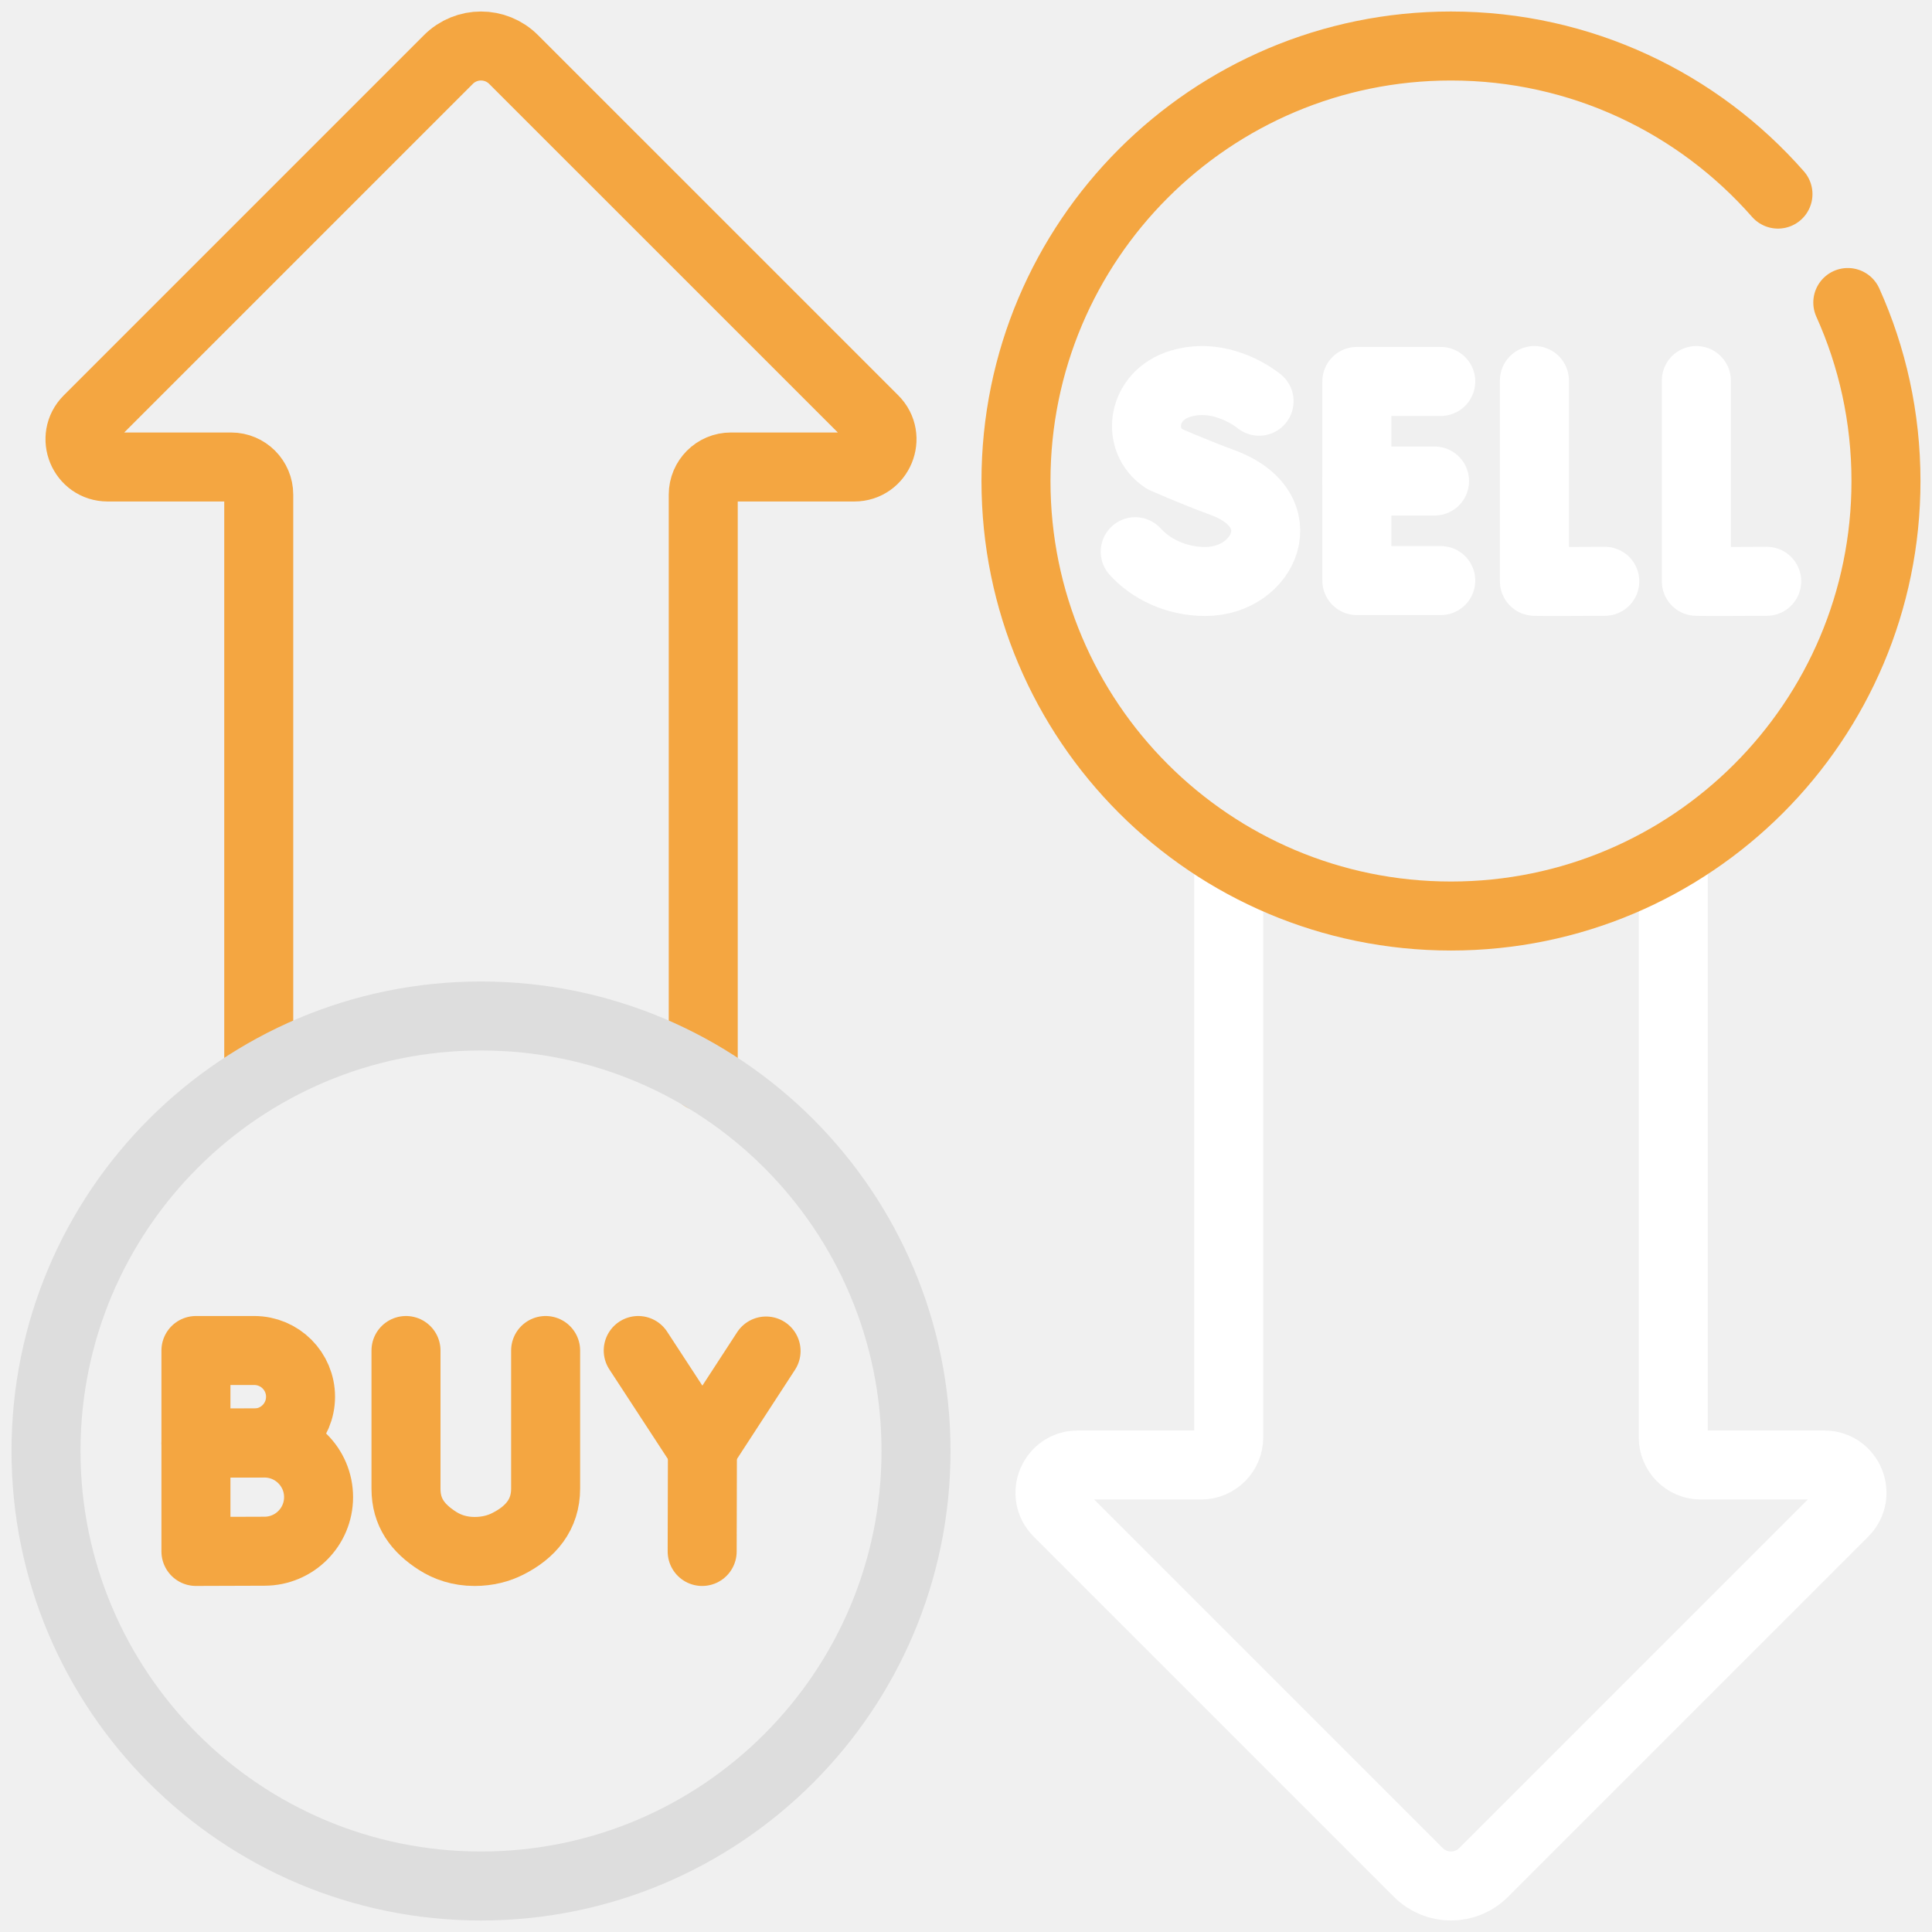
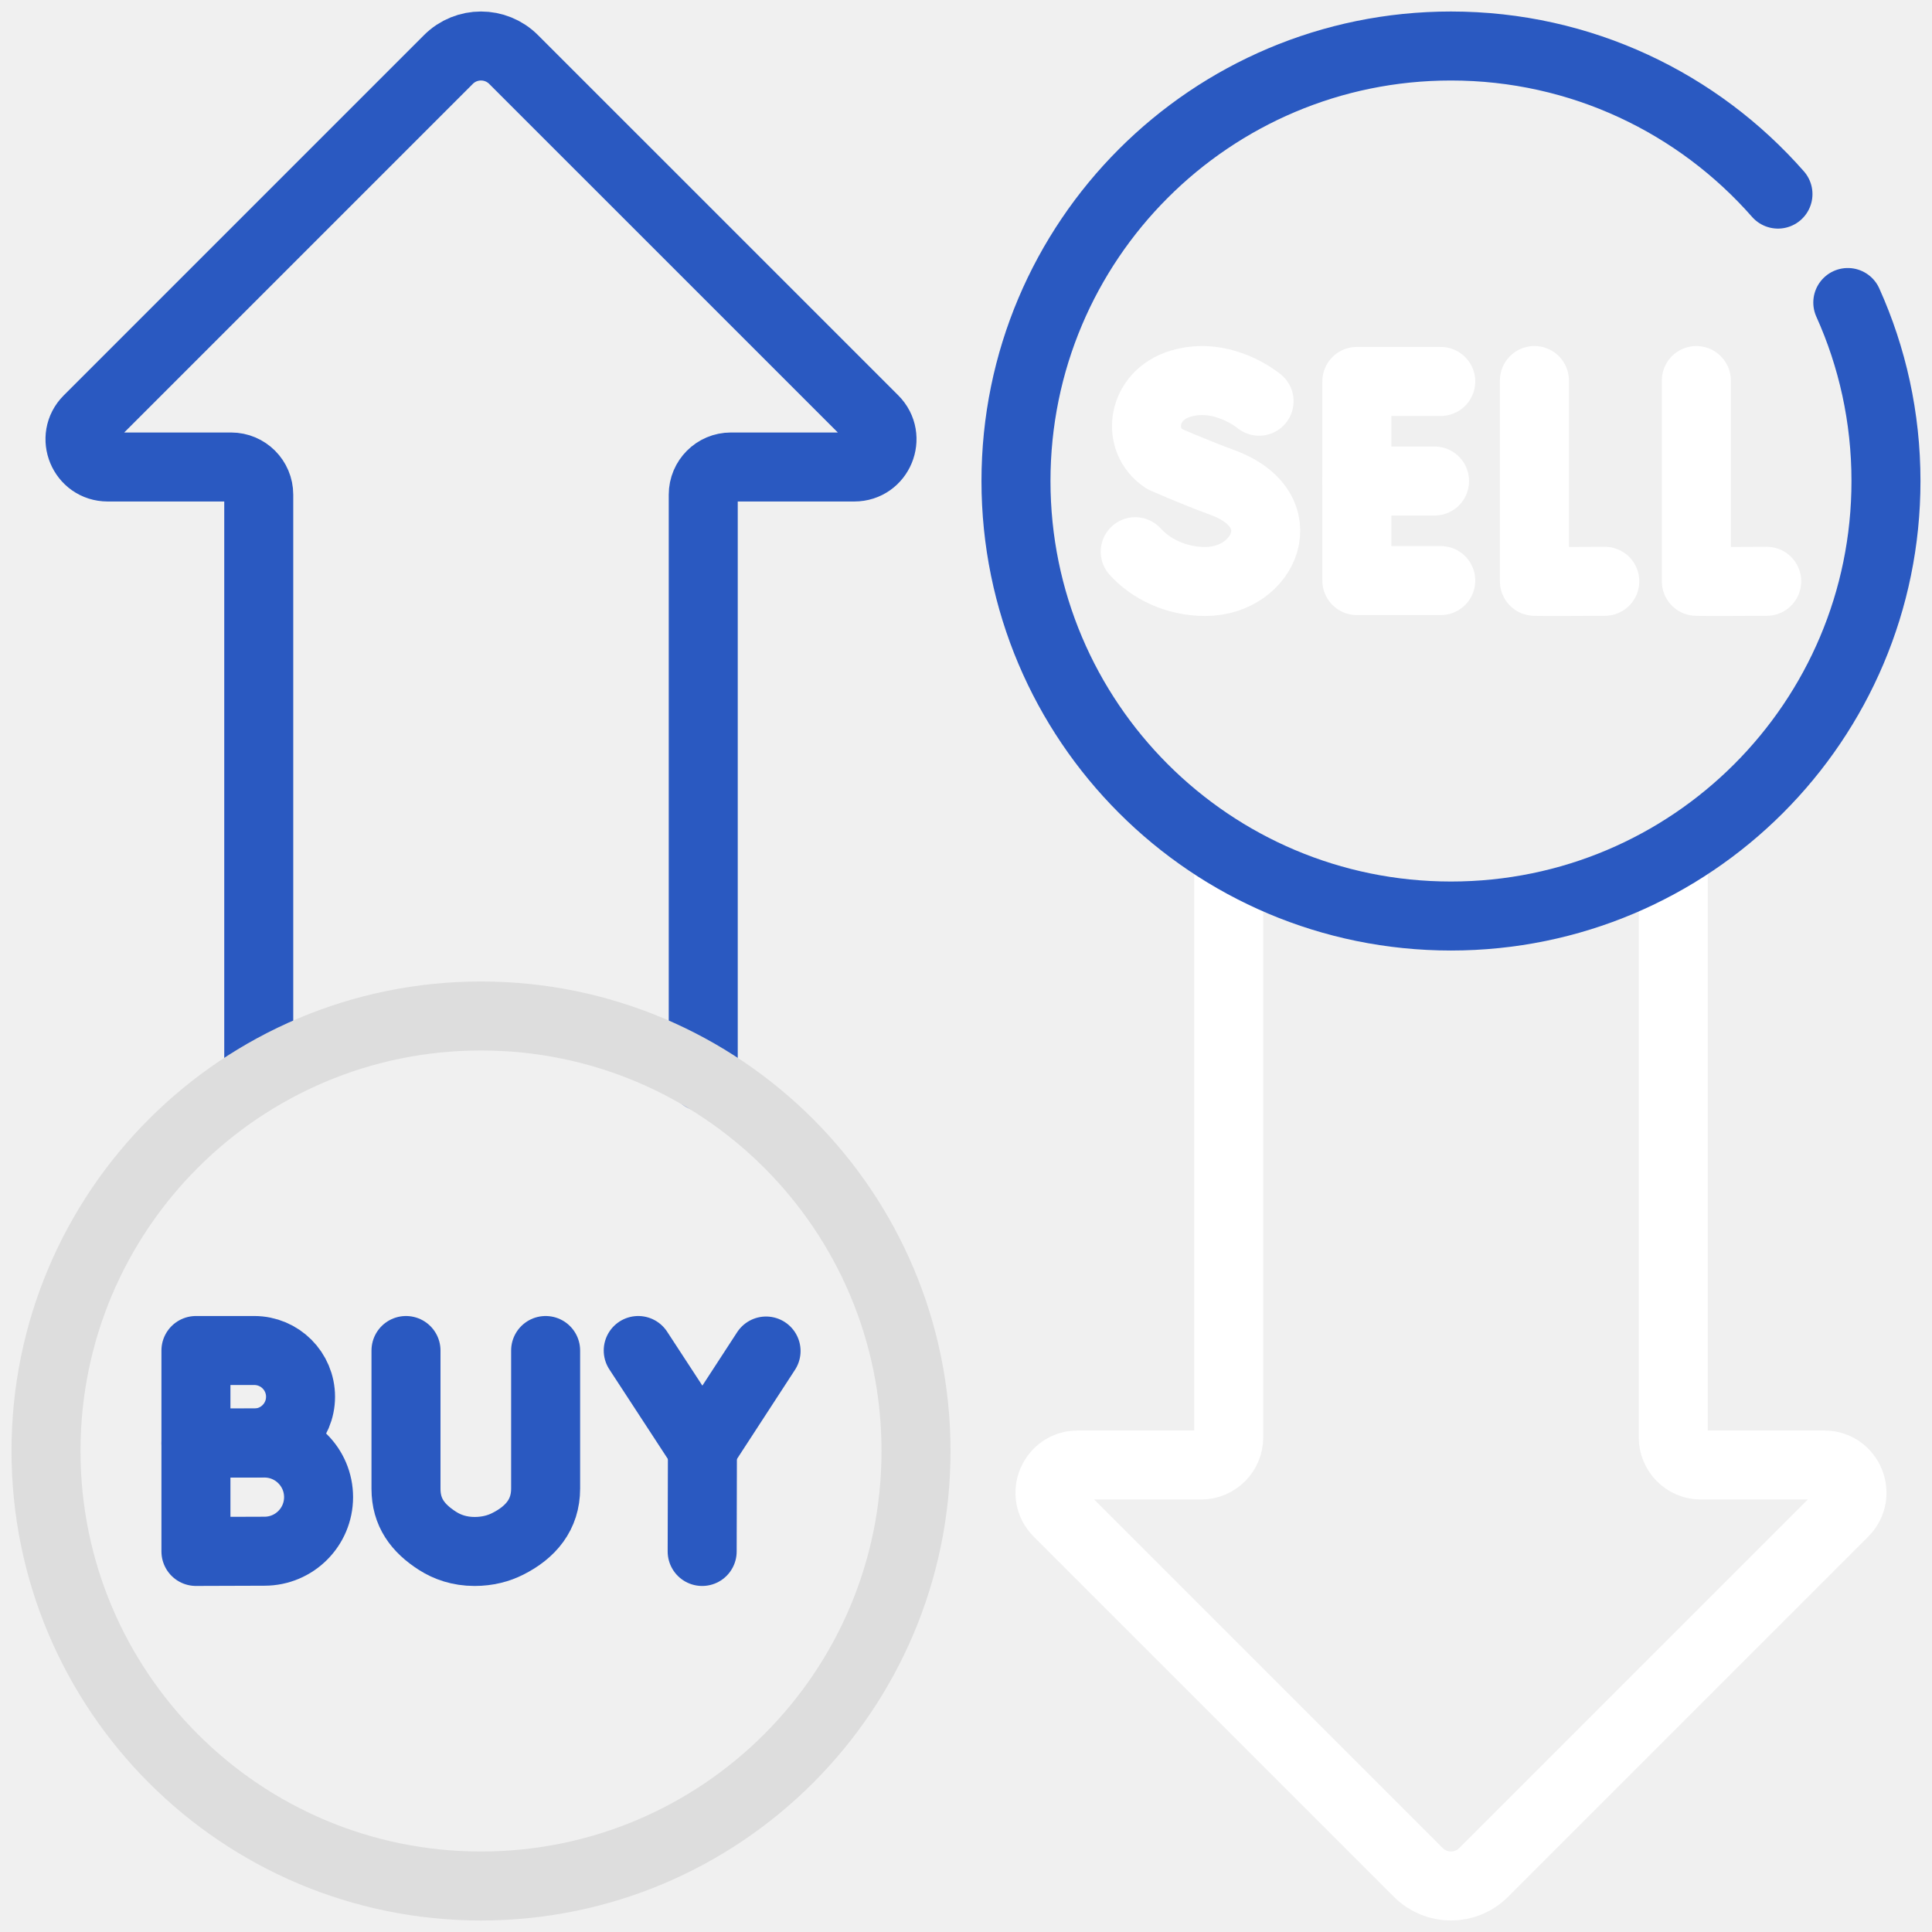
<svg xmlns="http://www.w3.org/2000/svg" width="84" height="84" viewBox="0 0 84 84" fill="none">
  <path d="M72.749 37.174V62.492C72.749 63.157 73.286 63.696 73.951 63.696H79.316C80.388 63.696 80.924 64.99 80.168 65.749L64.504 81.412C63.72 82.196 62.452 82.196 61.668 81.412L46.004 65.749C45.248 64.99 45.784 63.696 46.856 63.696H52.221C52.886 63.696 53.423 63.157 53.423 62.492V37.174" stroke="white" stroke-width="3" stroke-miterlimit="10" stroke-linecap="round" stroke-linejoin="round" />
-   <path d="M30.576 46.826V21.508C30.576 20.843 31.113 20.304 31.778 20.304H37.143C38.215 20.304 38.751 19.009 37.995 18.251L22.331 2.588C21.547 1.804 20.279 1.804 19.495 2.588L3.832 18.251C3.075 19.009 3.611 20.304 4.683 20.304H10.048C10.713 20.304 11.25 20.843 11.25 21.508V46" stroke="#F4A641" stroke-width="3" stroke-miterlimit="10" stroke-linecap="round" stroke-linejoin="round" />
-   <path d="M77.303 8.439C73.837 4.492 68.752 2 63.086 2C52.641 2 44.173 10.468 44.173 20.914C44.173 31.359 52.641 39.827 63.086 39.827C73.532 39.827 81.999 31.359 81.999 20.914C81.999 18.148 81.406 15.521 80.339 13.153" stroke="#F4A641" stroke-width="3" stroke-miterlimit="10" stroke-linecap="round" stroke-linejoin="round" />
+   <path d="M30.576 46.826V21.508C30.576 20.843 31.113 20.304 31.778 20.304H37.143C38.215 20.304 38.751 19.009 37.995 18.251L22.331 2.588C21.547 1.804 20.279 1.804 19.495 2.588L3.832 18.251C3.075 19.009 3.611 20.304 4.683 20.304H10.048C10.713 20.304 11.25 20.843 11.25 21.508V46" stroke="#2a59c1" stroke-width="3" stroke-miterlimit="10" stroke-linecap="round" stroke-linejoin="round" />
+   <path d="M77.303 8.439C73.837 4.492 68.752 2 63.086 2C52.641 2 44.173 10.468 44.173 20.914C44.173 31.359 52.641 39.827 63.086 39.827C73.532 39.827 81.999 31.359 81.999 20.914C81.999 18.148 81.406 15.521 80.339 13.153" stroke="#2a59c1" stroke-width="3" stroke-miterlimit="10" stroke-linecap="round" stroke-linejoin="round" />
  <path d="M66.714 16.545V25.274C66.81 25.291 69.773 25.274 69.773 25.274" stroke="white" stroke-width="3" stroke-miterlimit="10" stroke-linecap="round" stroke-linejoin="round" />
  <path d="M73.754 16.545V25.274C73.85 25.291 76.813 25.274 76.813 25.274" stroke="white" stroke-width="3" stroke-miterlimit="10" stroke-linecap="round" stroke-linejoin="round" />
  <path d="M62.641 16.585H58.993V25.242H62.641" stroke="white" stroke-width="3" stroke-miterlimit="10" stroke-linecap="round" stroke-linejoin="round" />
  <path d="M62.372 20.914H58.993" stroke="white" stroke-width="3" stroke-miterlimit="10" stroke-linecap="round" stroke-linejoin="round" />
  <path d="M54.743 17.444C54.743 17.444 53.175 16.126 51.327 16.683C49.629 17.194 49.392 19.151 50.62 19.952C50.62 19.952 51.825 20.489 53.161 20.983C56.379 22.169 54.993 25.282 52.403 25.282C51.106 25.282 50.017 24.714 49.358 23.987" stroke="white" stroke-width="3" stroke-miterlimit="10" stroke-linecap="round" stroke-linejoin="round" />
  <path d="M20.913 82C31.359 82 39.827 73.532 39.827 63.086C39.827 52.641 31.359 44.173 20.913 44.173C10.468 44.173 2 52.641 2 63.086C2 73.532 10.468 82 20.913 82Z" stroke="#DDDDDD" stroke-width="3" stroke-miterlimit="10" stroke-linecap="round" stroke-linejoin="round" />
-   <path d="M13.067 60.728C13.067 61.839 12.167 62.739 11.056 62.739C10.506 62.739 8.519 62.748 8.519 62.748C8.519 62.748 8.519 61.288 8.519 60.728C8.519 60.269 8.519 58.718 8.519 58.718C8.519 58.718 10.406 58.718 11.056 58.718C12.167 58.718 13.067 59.618 13.067 60.728Z" stroke="#F4A641" stroke-width="3" stroke-miterlimit="10" stroke-linecap="round" stroke-linejoin="round" />
-   <path d="M13.851 65.093C13.851 66.391 12.798 67.444 11.499 67.444C10.855 67.444 8.519 67.454 8.519 67.454C8.519 67.454 8.519 65.747 8.519 65.093C8.519 64.555 8.519 62.741 8.519 62.741C8.519 62.741 10.738 62.741 11.499 62.741C12.798 62.741 13.851 63.794 13.851 65.093Z" stroke="#F4A641" stroke-width="3" stroke-miterlimit="10" stroke-linecap="round" stroke-linejoin="round" />
-   <path d="M27.749 58.718L30.54 62.992L33.307 58.74" stroke="#F4A641" stroke-width="3" stroke-miterlimit="10" stroke-linecap="round" stroke-linejoin="round" />
-   <path d="M30.529 67.455L30.54 62.992" stroke="#F4A641" stroke-width="3" stroke-miterlimit="10" stroke-linecap="round" stroke-linejoin="round" />
-   <path d="M17.652 58.718V64.73C17.652 65.754 18.16 66.443 19.023 66.994C19.443 67.263 19.974 67.454 20.633 67.455C21.204 67.455 21.682 67.323 22.076 67.124C23.082 66.618 23.723 65.849 23.723 64.723V58.718" stroke="#F4A641" stroke-width="3" stroke-miterlimit="10" stroke-linecap="round" stroke-linejoin="round" />
+   <path d="M13.067 60.728C13.067 61.839 12.167 62.739 11.056 62.739C10.506 62.739 8.519 62.748 8.519 62.748C8.519 62.748 8.519 61.288 8.519 60.728C8.519 60.269 8.519 58.718 8.519 58.718C8.519 58.718 10.406 58.718 11.056 58.718C12.167 58.718 13.067 59.618 13.067 60.728Z" stroke="#2a59c1" stroke-width="3" stroke-miterlimit="10" stroke-linecap="round" stroke-linejoin="round" />
+   <path d="M13.851 65.093C13.851 66.391 12.798 67.444 11.499 67.444C10.855 67.444 8.519 67.454 8.519 67.454C8.519 67.454 8.519 65.747 8.519 65.093C8.519 64.555 8.519 62.741 8.519 62.741C8.519 62.741 10.738 62.741 11.499 62.741C12.798 62.741 13.851 63.794 13.851 65.093Z" stroke="#2a59c1" stroke-width="3" stroke-miterlimit="10" stroke-linecap="round" stroke-linejoin="round" />
+   <path d="M27.749 58.718L30.54 62.992L33.307 58.74" stroke="#2a59c1" stroke-width="3" stroke-miterlimit="10" stroke-linecap="round" stroke-linejoin="round" />
+   <path d="M30.529 67.455L30.54 62.992" stroke="#2a59c1" stroke-width="3" stroke-miterlimit="10" stroke-linecap="round" stroke-linejoin="round" />
+   <path d="M17.652 58.718V64.73C17.652 65.754 18.16 66.443 19.023 66.994C19.443 67.263 19.974 67.454 20.633 67.455C21.204 67.455 21.682 67.323 22.076 67.124C23.082 66.618 23.723 65.849 23.723 64.723V58.718" stroke="#2a59c1" stroke-width="3" stroke-miterlimit="10" stroke-linecap="round" stroke-linejoin="round" />
</svg>
